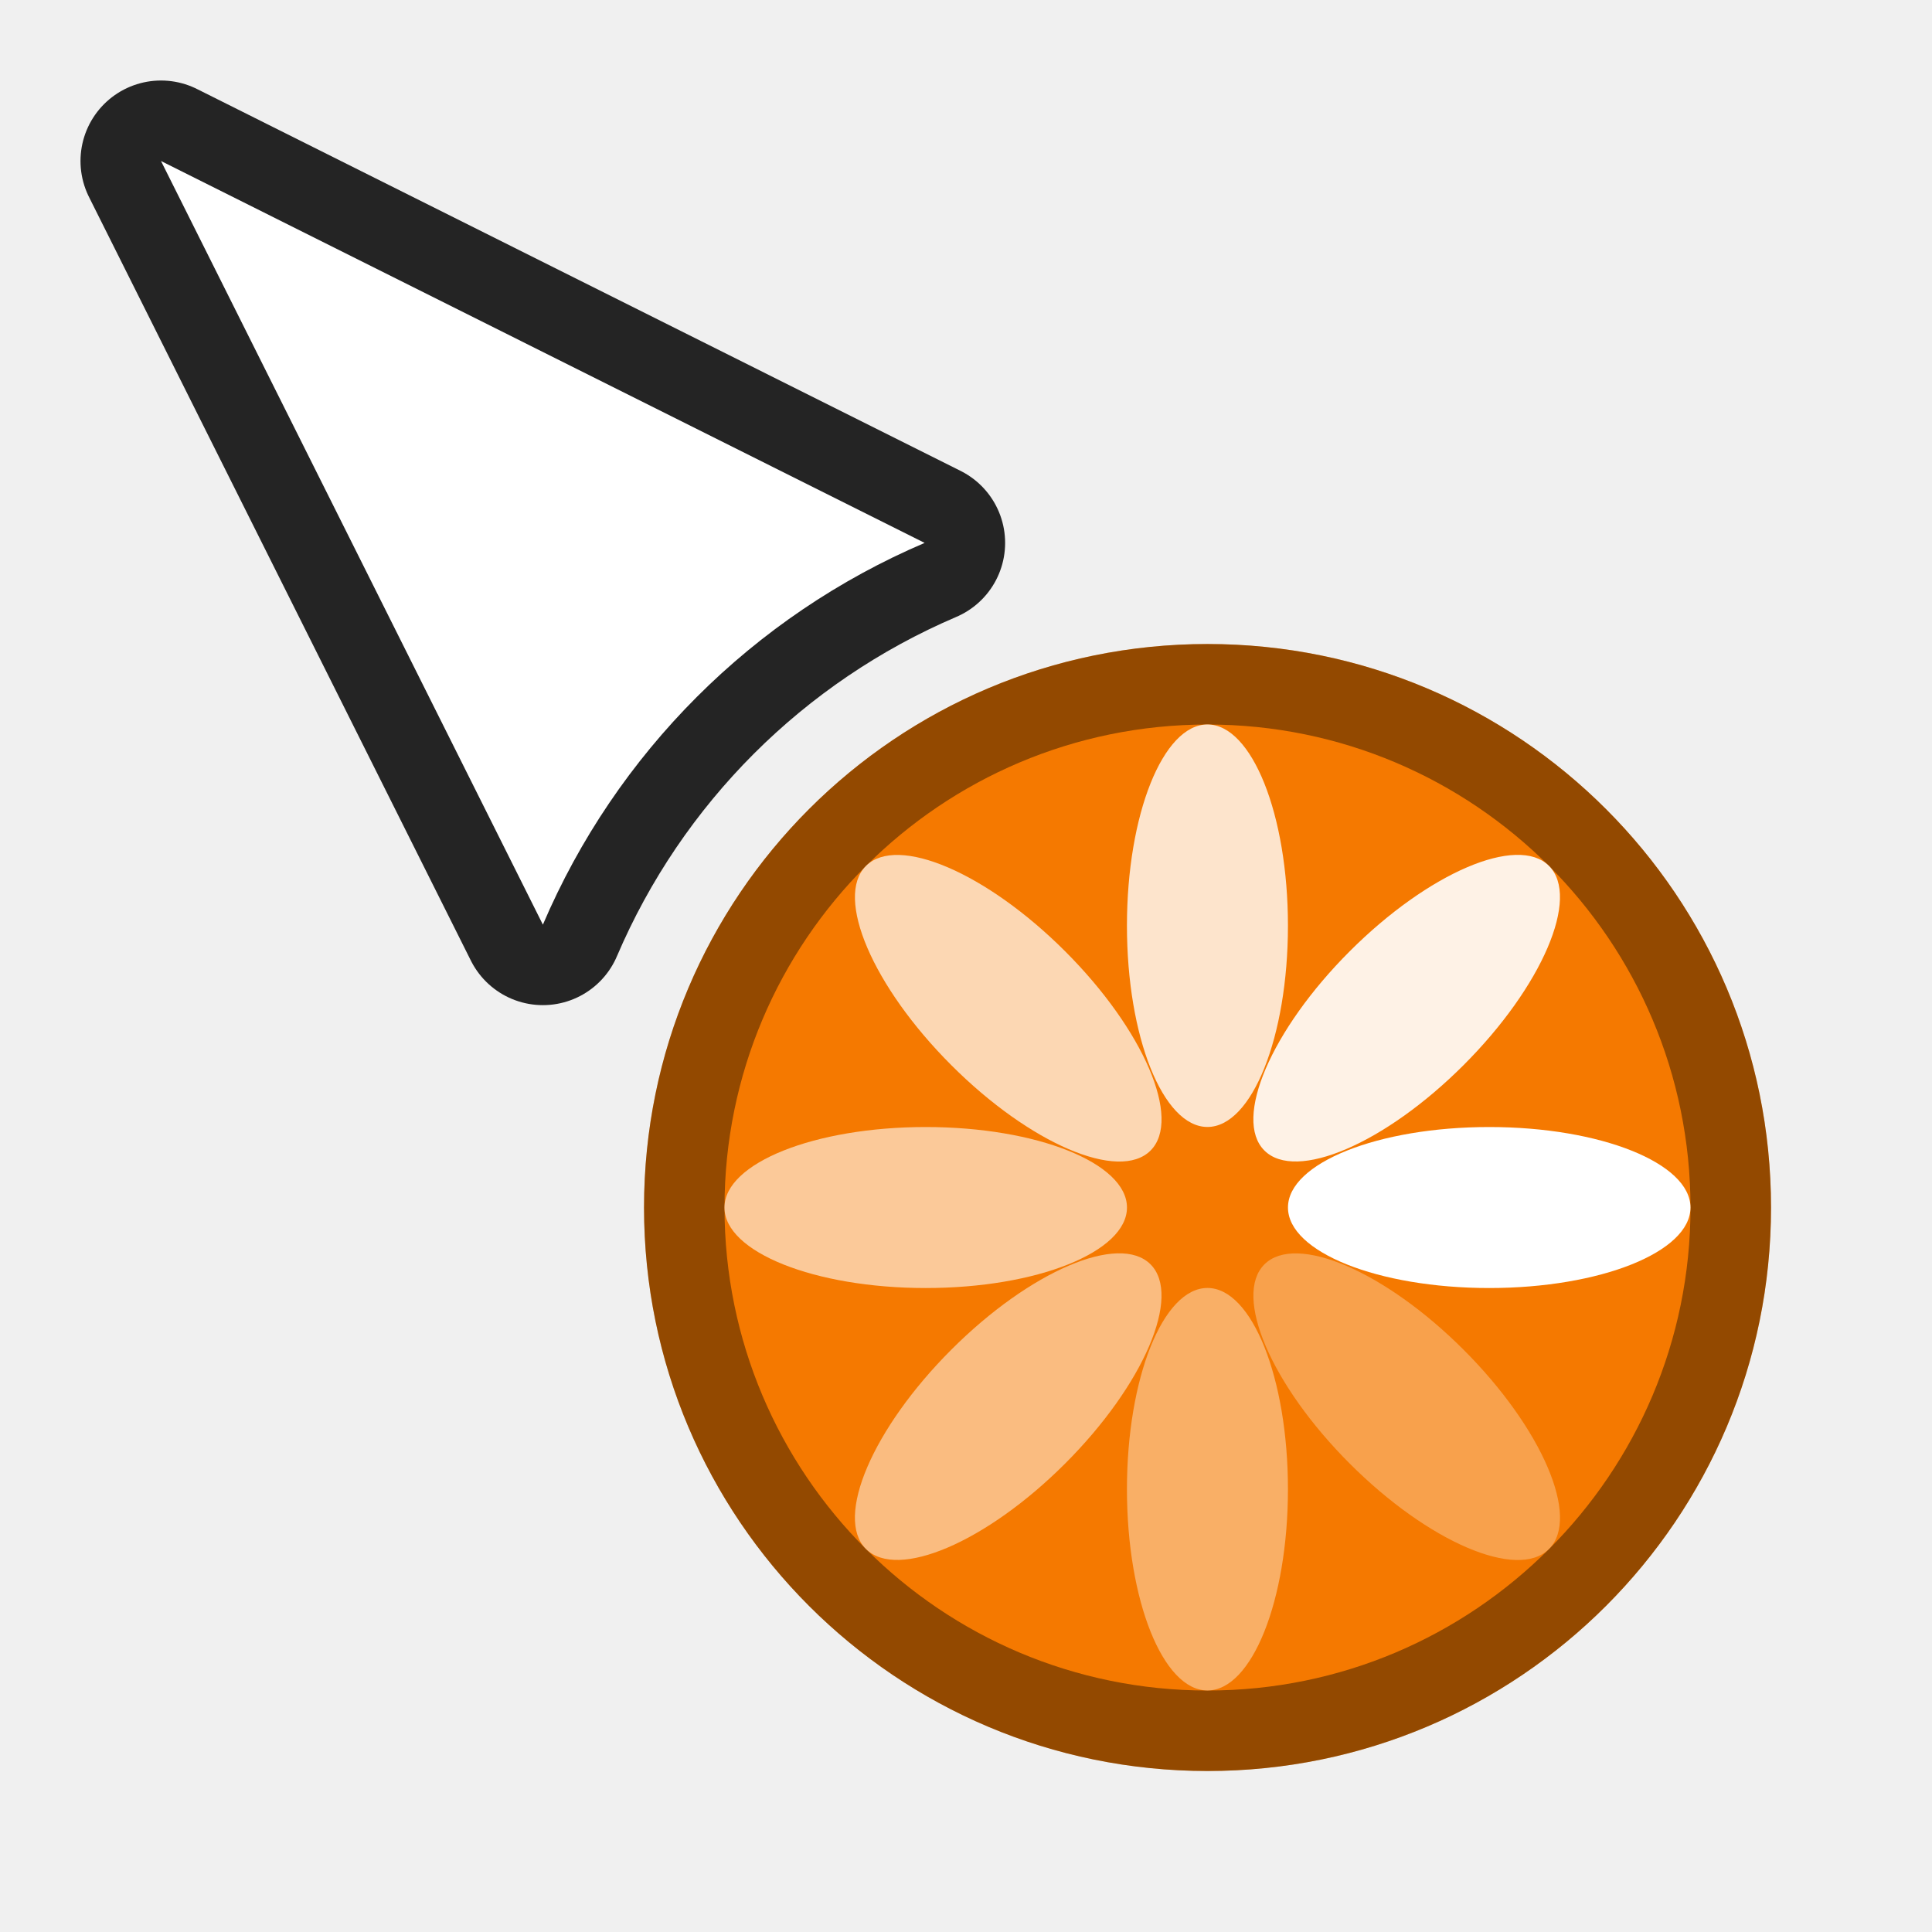
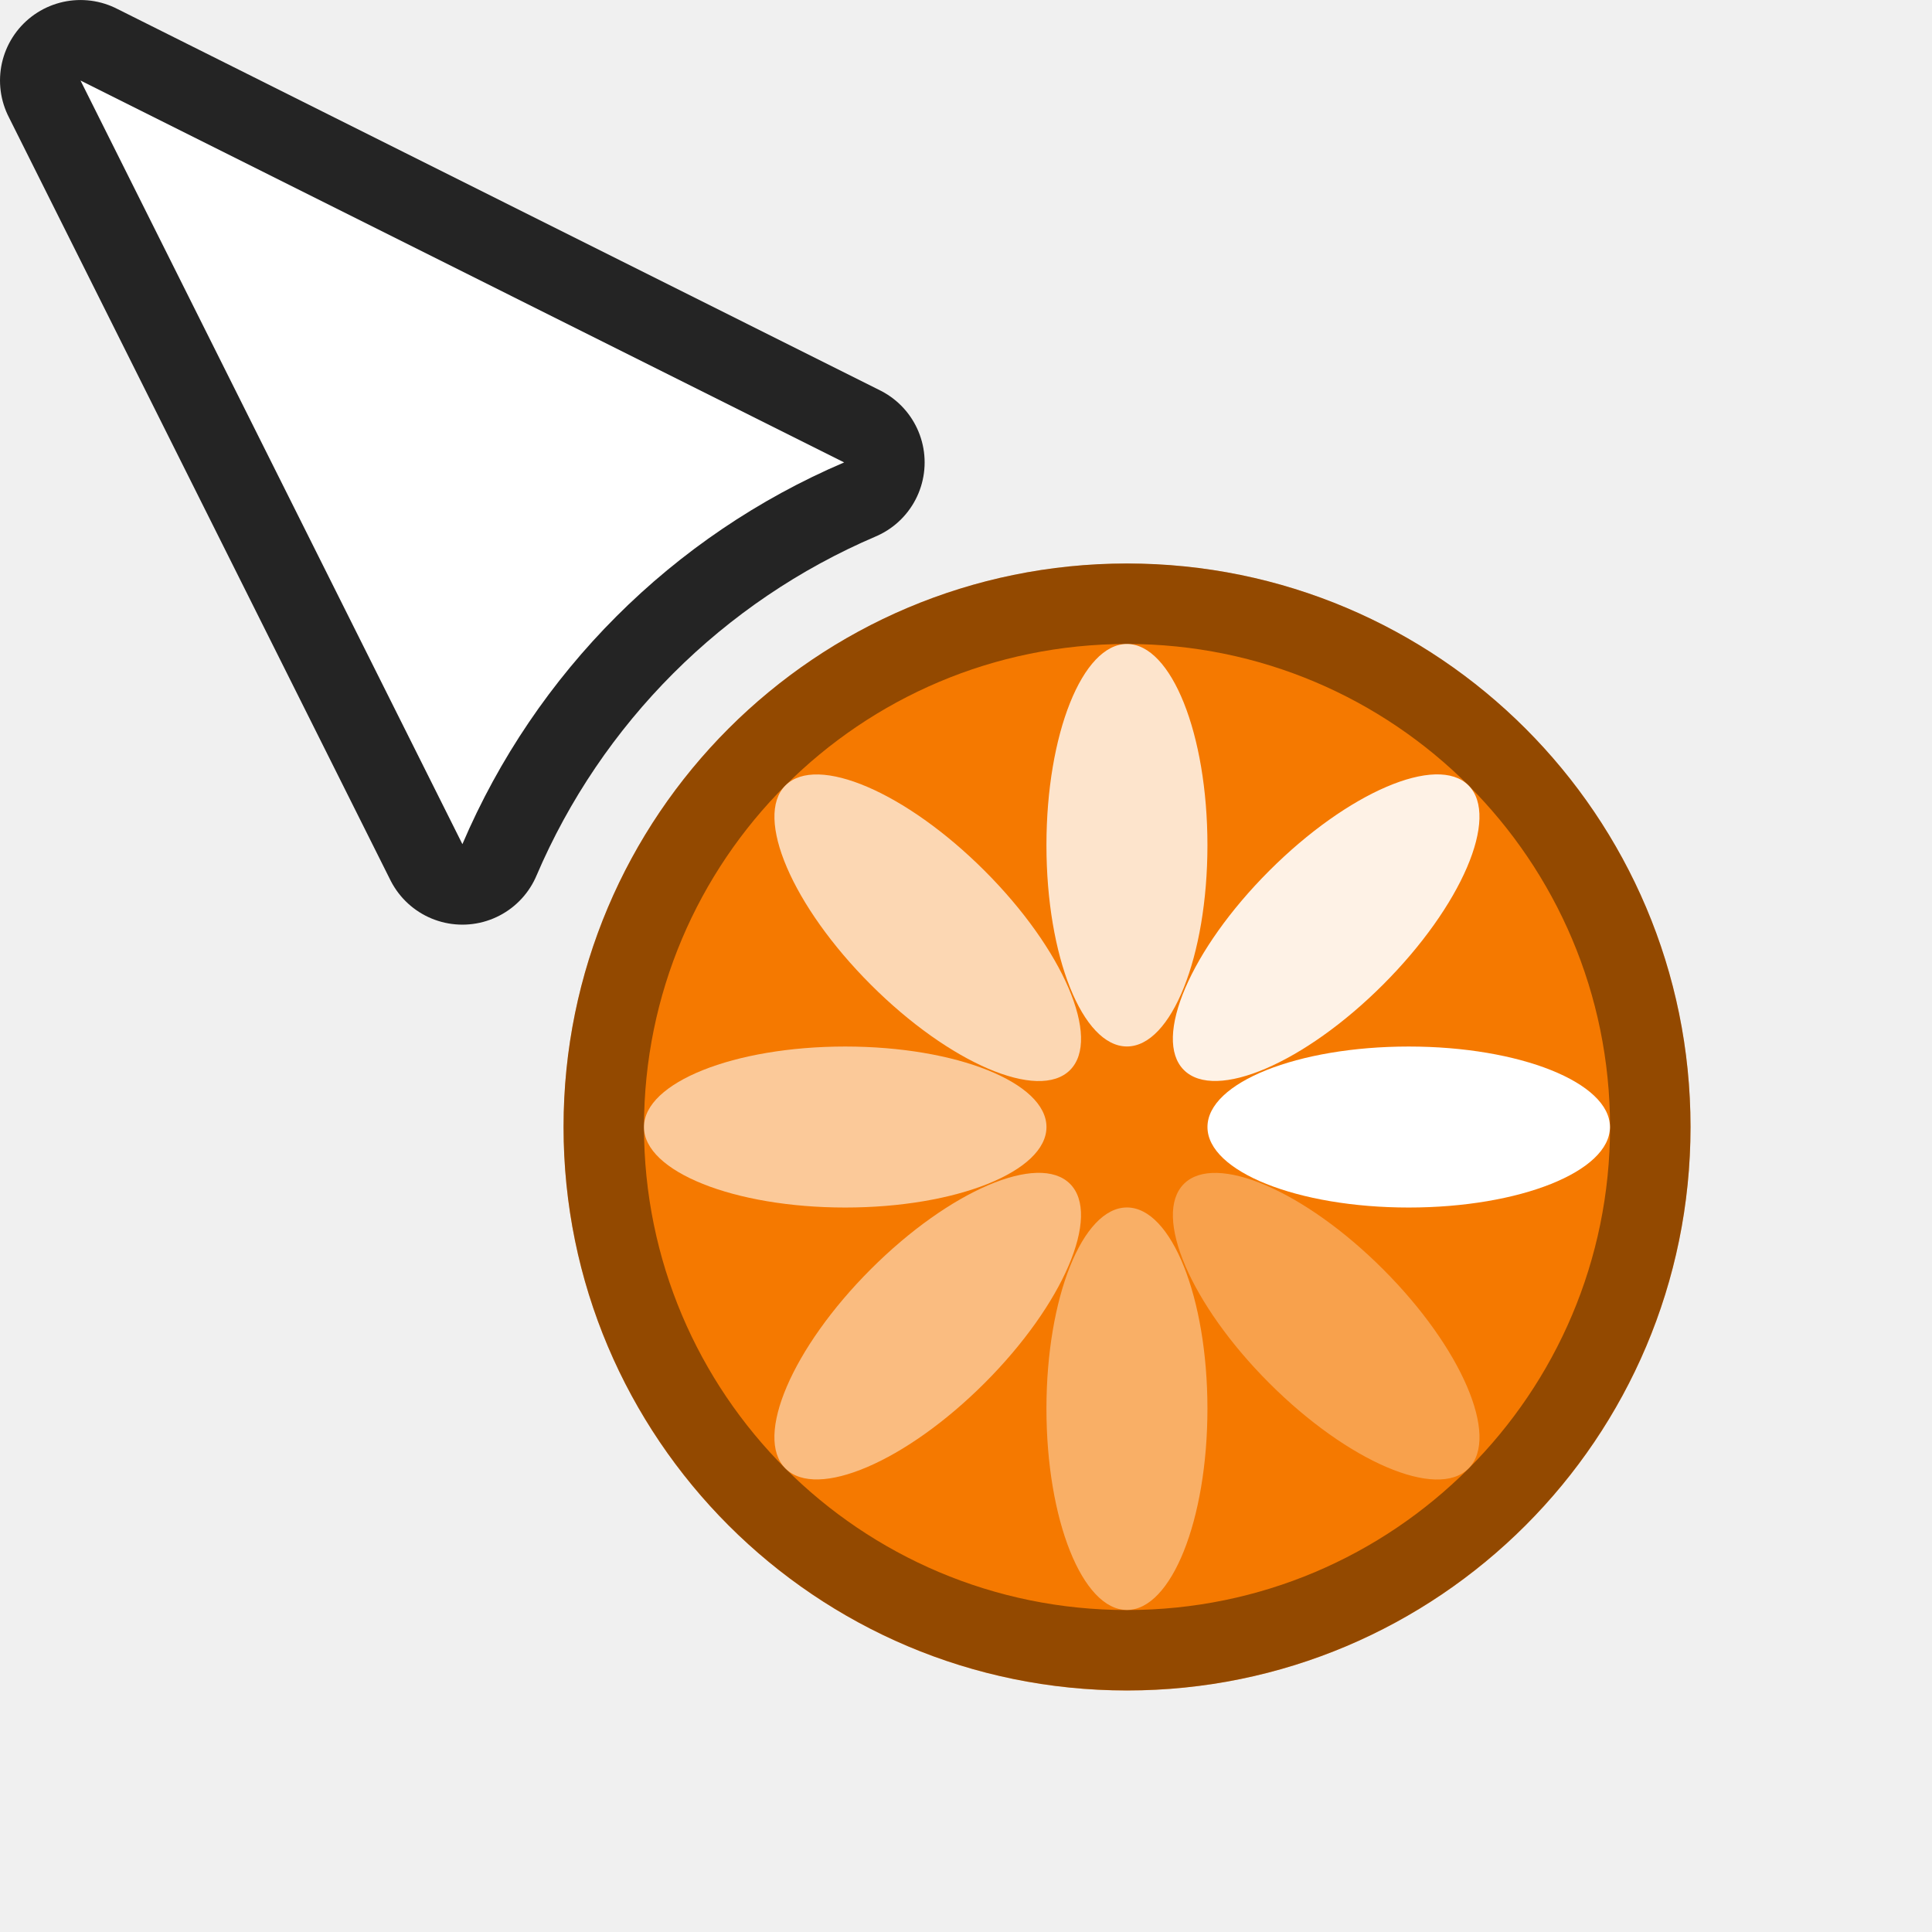
<svg xmlns="http://www.w3.org/2000/svg" width="24" height="24" viewBox="0 0 24 24" id="svg2" version="1.1">
  <defs id="defs4" />
  <g id="layer1" transform="translate(0,-1018.362)">
    <g transform="translate(18.78685,15.95532)" id="g6182" />
    <g id="g3692" transform="rotate(-22.32755,4,1021.362)">
      <g id="g1152">
-         <ellipse style="fill:#f57900;fill-opacity:1;stroke-width:0;stroke-linejoin:round;stroke-opacity:0.85;paint-order:markers stroke fill" id="circle1383" cx="402.717" cy="955.268" transform="rotate(22.32755)" rx="7" ry="7" />
-         <path id="circle1519" style="fill:#000000;fill-opacity:0.402;stroke-width:0;stroke-linejoin:round;stroke-opacity:0.85;paint-order:markers stroke fill" d="M 15 8 A 7 7 0 0 0 8 15 A 7 7 0 0 0 15 22 A 7 7 0 0 0 22 15 A 7 7 0 0 0 15 8 z M 15 9 A 6 6 0 0 1 21 15 A 6 6 0 0 1 15 21 A 6 6 0 0 1 9 15 A 6 6 0 0 1 15 9 z " transform="rotate(22.32755,-2576.113,512.1811)" />
-         <g id="g1550" transform="rotate(90,9.616468,1036.641)">
+         <ellipse style="fill:#f57900;fill-opacity:1;stroke-width:0;stroke-linejoin:round;stroke-opacity:0.85;paint-order:markers stroke fill" id="circle1383" cx="401.717" cy="954.268" transform="rotate(22.32755)" rx="7" ry="7" />
+         <path id="circle1519" style="fill:#000000;fill-opacity:0.402;stroke-width:0;stroke-linejoin:round;stroke-opacity:0.85;paint-order:markers stroke fill" d="m 11.731,1028.861 a 7,7 0 0 0 -9.134,3.816 7,7 0 0 0 3.816,9.134 7,7 0 0 0 9.134,-3.816 7,7 0 0 0 -3.816,-9.134 z m -0.38,0.925 a 6,6 0 0 1 3.271,7.83 6,6 0 0 1 -7.83,3.271 6,6 0 0 1 -3.271,-7.83 6,6 0 0 1 7.83,-3.271 z" />
+         <g id="g1550" transform="rotate(90,9.996322,1035.716)">
          <ellipse style="fill:#ffffff;fill-opacity:1;stroke:#000000;stroke-width:0;stroke-linejoin:round;stroke-opacity:0.85;paint-order:markers stroke fill" id="ellipse2120" cx="402.717" cy="951.768" transform="rotate(22.32755)" rx="1" ry="2.5" />
          <ellipse style="fill:#ffffff;fill-opacity:0.6;stroke:#000000;stroke-width:0;stroke-linejoin:round;stroke-opacity:0.85;paint-order:markers stroke fill" id="ellipse1402" cx="402.717" cy="958.768" transform="rotate(22.32755)" rx="1" ry="2.5" />
          <ellipse style="fill:#ffffff;fill-opacity:0.4;stroke:#000000;stroke-width:0;stroke-linejoin:round;stroke-opacity:0.85;paint-order:markers stroke fill" id="ellipse1404" cx="955.268" cy="-406.217" transform="rotate(112.3276)" rx="1" ry="2.5" />
          <ellipse style="fill:#ffffff;fill-opacity:0.8;stroke:#000000;stroke-width:0;stroke-linejoin:round;stroke-opacity:0.85;paint-order:markers stroke fill" id="ellipse1406" cx="955.268" cy="-399.217" transform="rotate(112.3276)" rx="1" ry="2.5" />
          <ellipse style="fill:#ffffff;fill-opacity:0.3;stroke:#000000;stroke-width:0;stroke-linejoin:round;stroke-opacity:0.85;paint-order:markers stroke fill" id="ellipse1408" cx="960.24" cy="387.213" transform="rotate(67.32755)" rx="1" ry="2.5" />
          <ellipse style="fill:#ffffff;fill-opacity:0.7;stroke:#000000;stroke-width:0;stroke-linejoin:round;stroke-opacity:0.85;paint-order:markers stroke fill" id="ellipse1410" cx="960.24" cy="394.213" transform="rotate(67.32755)" rx="1" ry="2.5" />
          <ellipse style="fill:#ffffff;fill-opacity:0.5;stroke:#000000;stroke-width:0;stroke-linejoin:round;stroke-opacity:0.85;paint-order:markers stroke fill" id="ellipse1412" cx="390.713" cy="-963.74" transform="rotate(157.3276)" rx="1" ry="2.5" />
          <ellipse style="fill:#ffffff;fill-opacity:0.9;stroke:#000000;stroke-width:0;stroke-linejoin:round;stroke-opacity:0.85;paint-order:markers stroke fill" id="ellipse1414" cx="390.713" cy="-956.74" transform="rotate(157.3276)" rx="1" ry="2.5" />
        </g>
-         <g id="g2074" transform="translate(-6.7615994e-5,-1.5992435e-4)">
+         <g id="g2074" transform="translate(-0.5451264,-1.304927)">
          <path id="path1363" style="fill:#ffffff;fill-opacity:1;stroke:#000000;stroke-width:2;stroke-linecap:round;stroke-linejoin:round;stroke-miterlimit:4;stroke-dasharray:none;stroke-opacity:0.85" d="m 2,2 4.744,9.486 A 9,9 0 0 1 11.486,6.744 Z" transform="rotate(22.32755,-2576.113,512.1811)" />
          <path id="path5105" style="fill:#ffffff;fill-opacity:1;stroke:none;stroke-width:2;stroke-linecap:round;stroke-linejoin:round;stroke-miterlimit:4;stroke-dasharray:none;stroke-opacity:1" d="m 2,2 4.744,9.486 A 9,9 0 0 1 11.486,6.744 Z" transform="rotate(22.32755,-2576.113,512.1811)" />
        </g>
      </g>
    </g>
  </g>
</svg>
